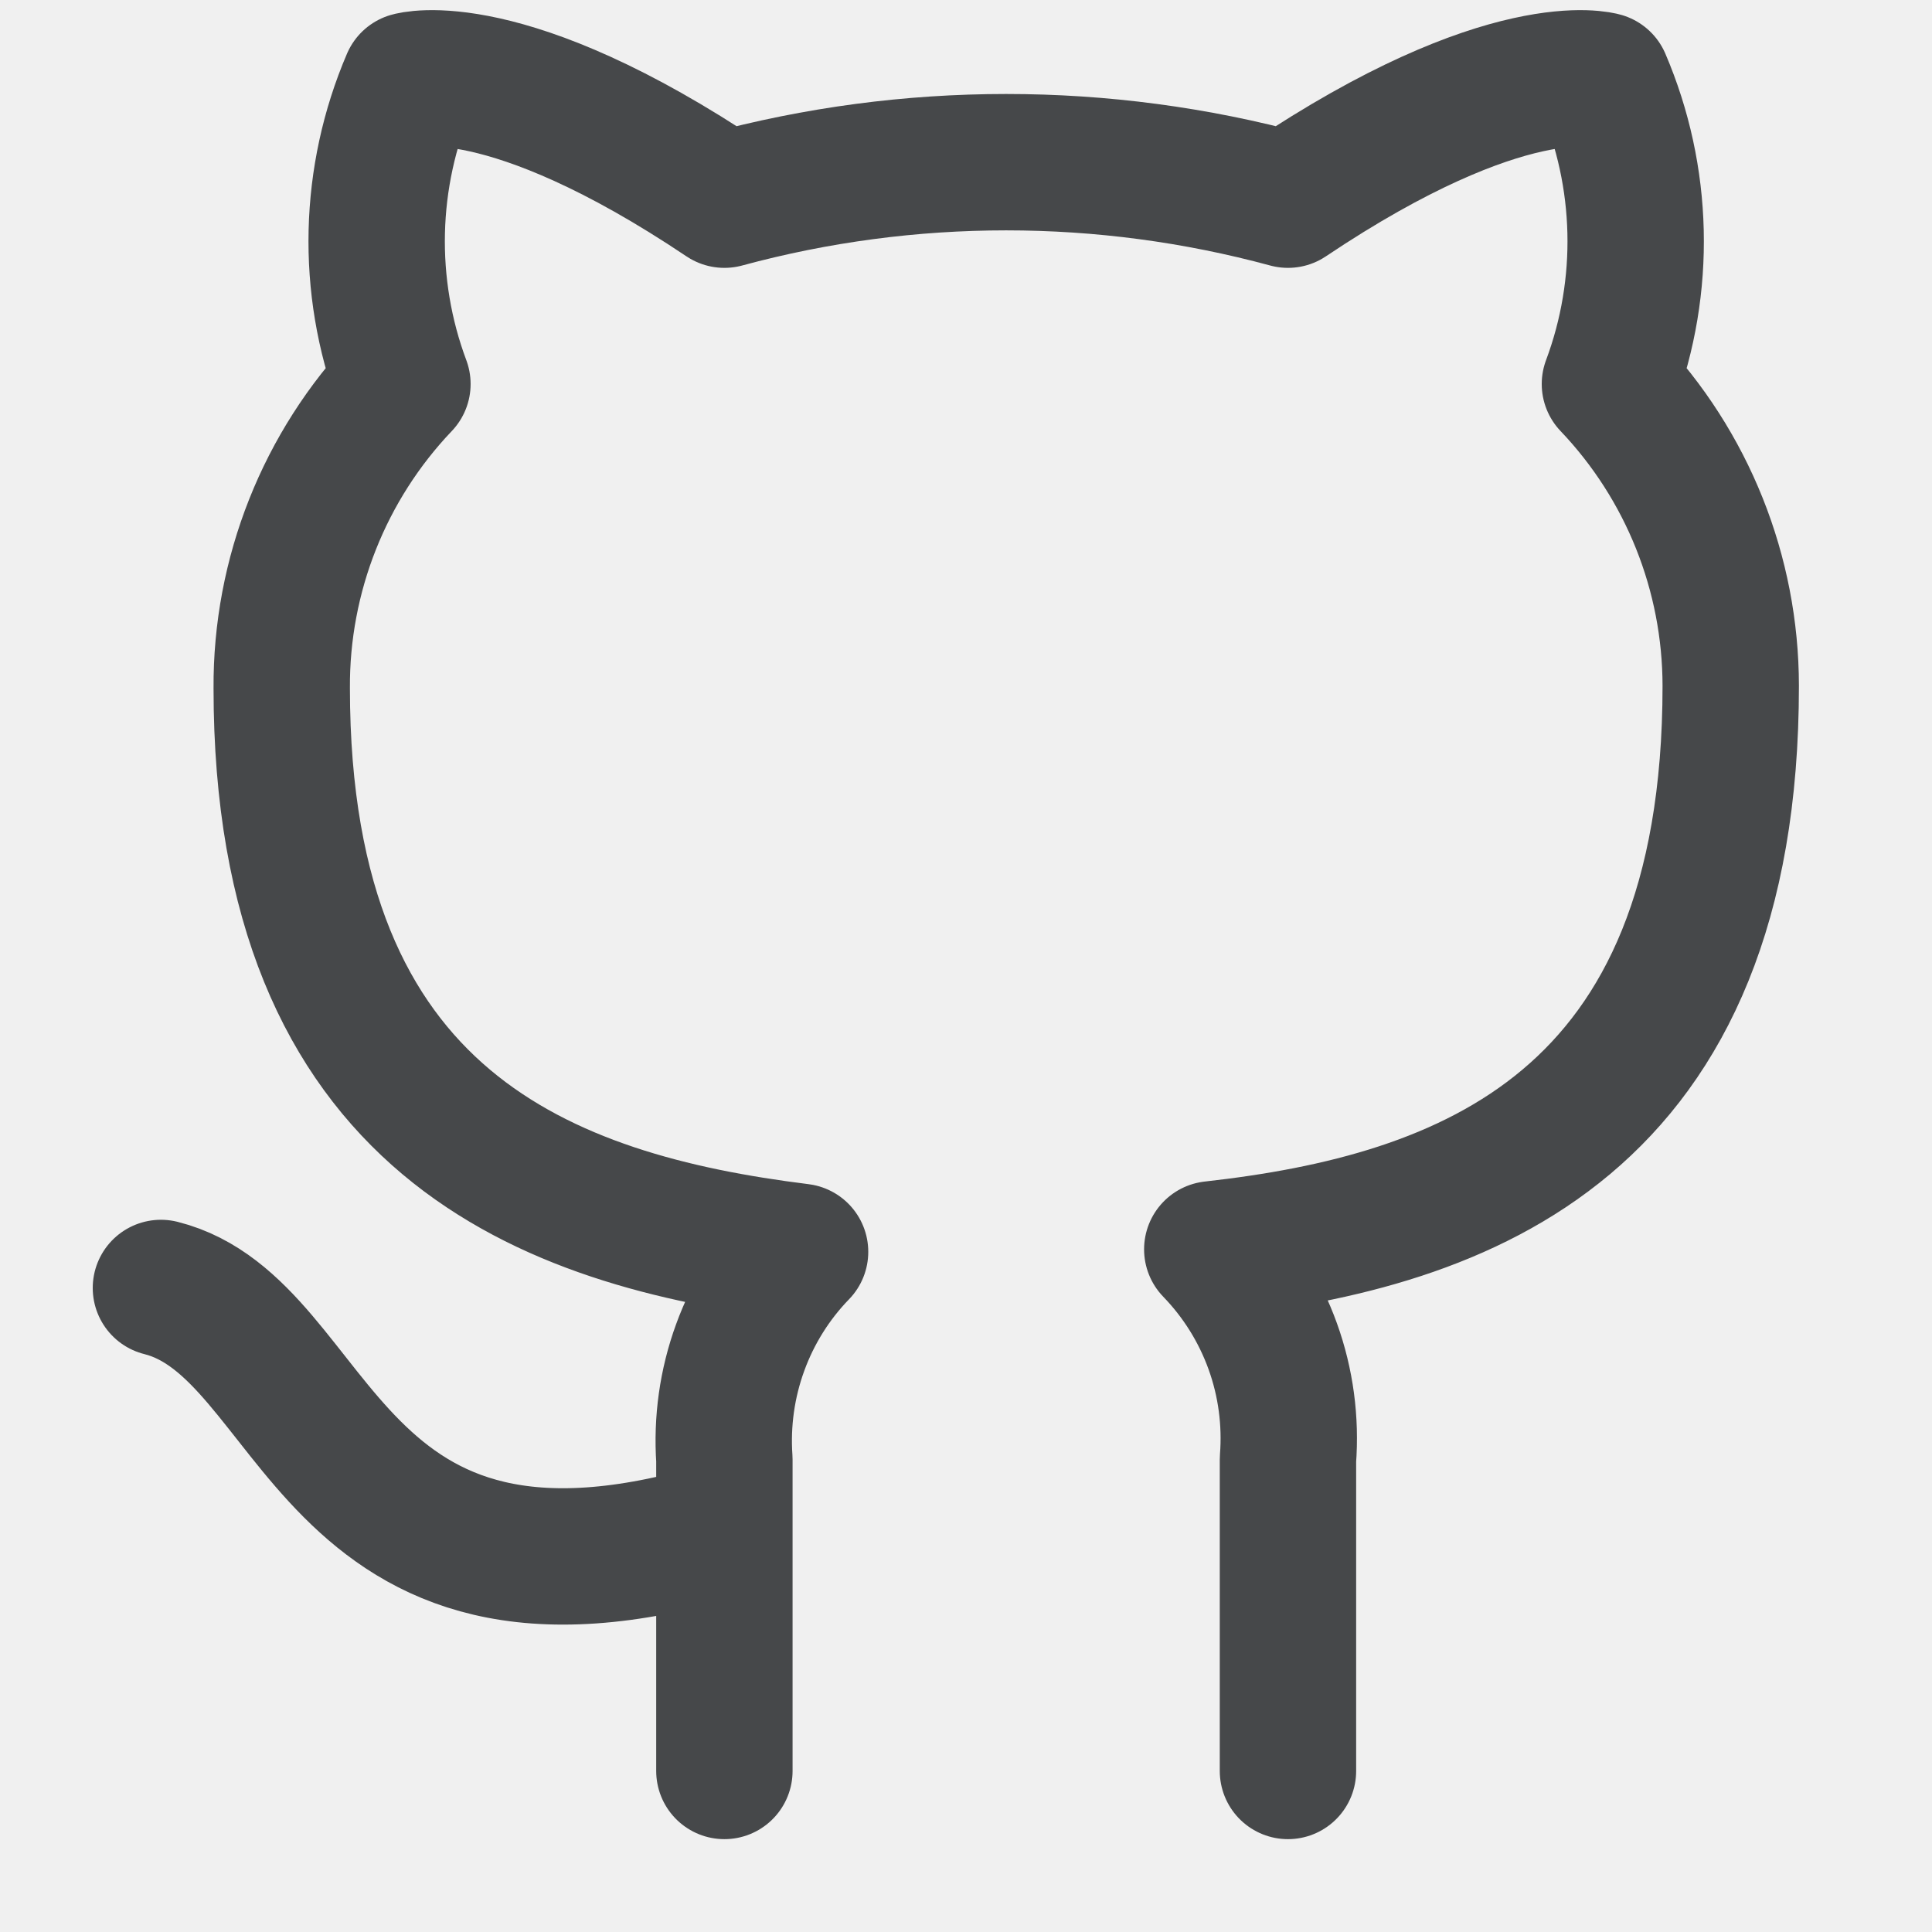
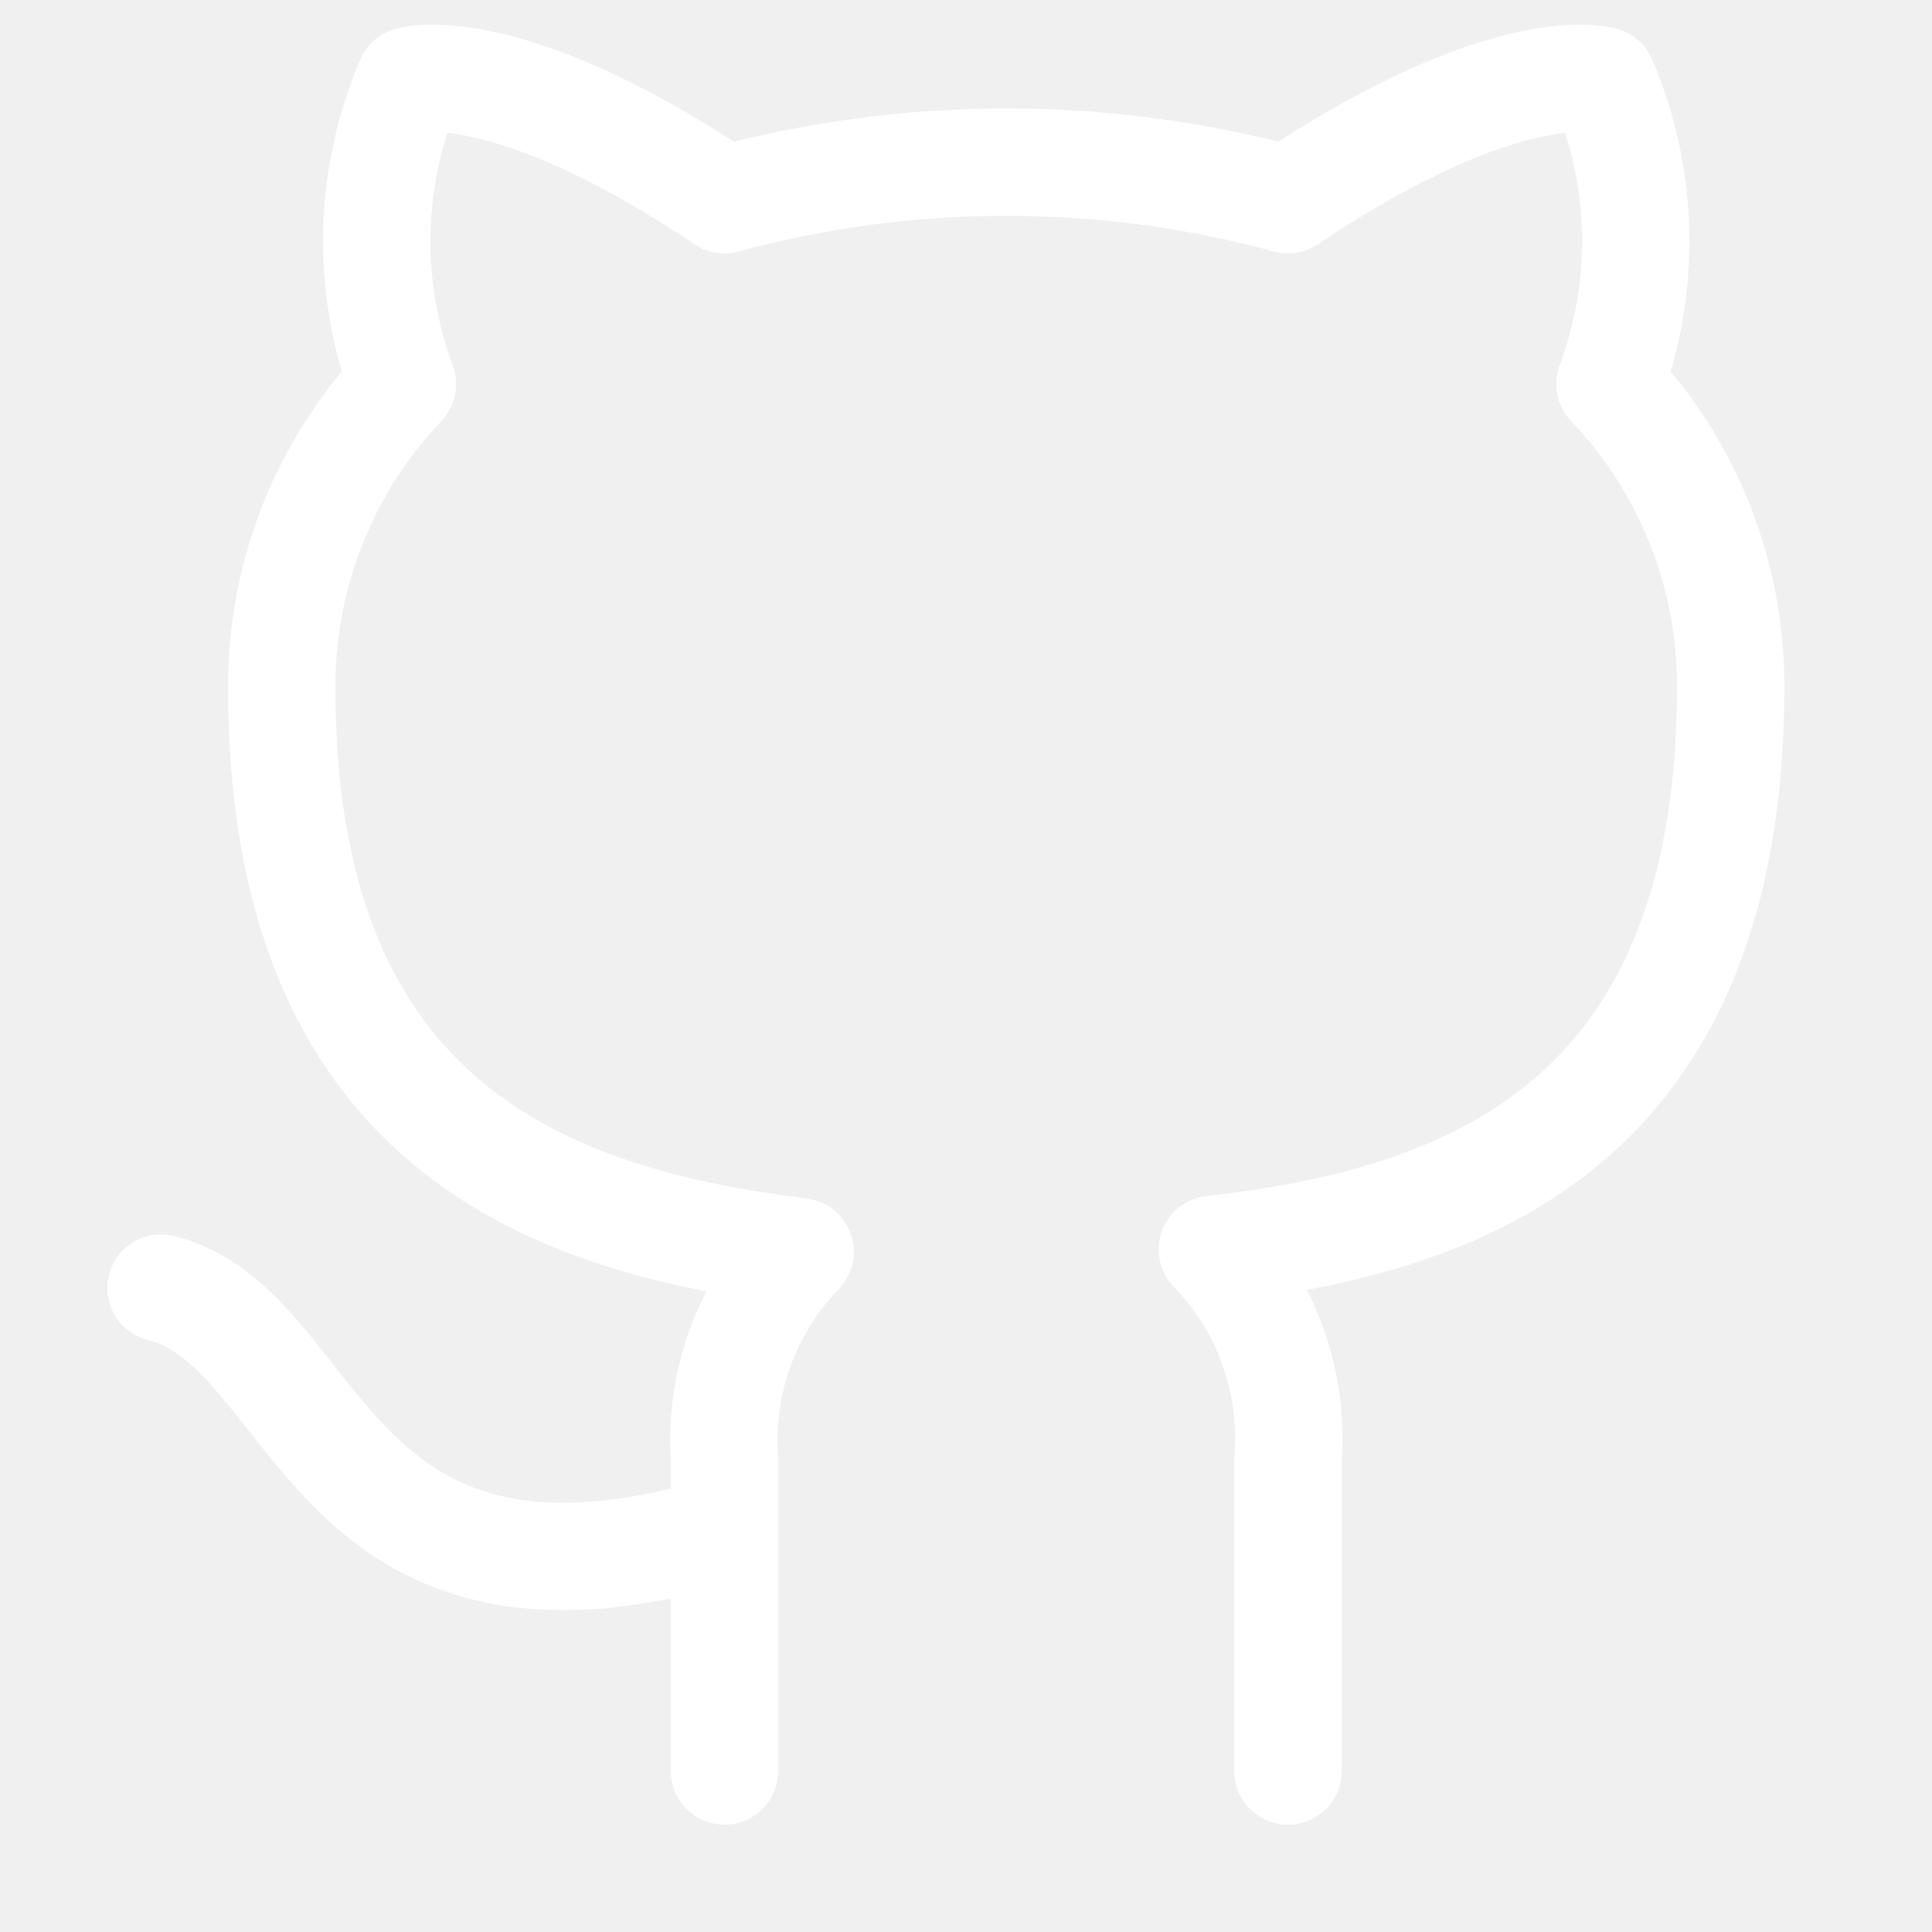
- <svg xmlns="http://www.w3.org/2000/svg" width="17" height="17" viewBox="0 0 17 17" fill="none">
-   <path d="M6.374 13.458C2.833 14.521 2.833 11.688 1.416 11.333M11.333 15.583V12.842C11.359 12.504 11.314 12.165 11.199 11.846C11.084 11.527 10.903 11.237 10.667 10.993C12.891 10.745 15.229 9.903 15.229 6.035C15.228 5.046 14.848 4.095 14.166 3.379C14.489 2.514 14.466 1.557 14.102 0.708C14.102 0.708 13.266 0.461 11.333 1.757C9.709 1.317 7.998 1.317 6.374 1.757C4.441 0.461 3.605 0.708 3.605 0.708C3.241 1.557 3.218 2.514 3.541 3.379C2.854 4.1 2.473 5.06 2.479 6.056C2.479 9.896 4.816 10.738 7.04 11.015C6.807 11.255 6.627 11.543 6.513 11.857C6.398 12.172 6.351 12.508 6.374 12.842V15.583" stroke="#46484A" stroke-width="1.2" stroke-linecap="round" stroke-linejoin="round" />
+ <svg xmlns="http://www.w3.org/2000/svg" width="36" height="36" viewBox="0 0 36 36" fill="none">
+   <path d="M13.5 28.5C6 30.75 6 24.75 3 24M24 33V27.195C24.056 26.48 23.96 25.761 23.716 25.086C23.473 24.411 23.089 23.795 22.59 23.28C27.3 22.755 32.25 20.97 32.25 12.78C32.25 10.686 31.444 8.672 30 7.155C30.684 5.323 30.635 3.297 29.865 1.5C29.865 1.5 28.095 0.975 24 3.72C20.562 2.788 16.938 2.788 13.5 3.72C9.405 0.975 7.635 1.5 7.635 1.5C6.865 3.297 6.816 5.323 7.5 7.155C6.045 8.683 5.239 10.715 5.25 12.825C5.25 20.955 10.2 22.74 14.91 23.325C14.416 23.835 14.036 24.443 13.793 25.11C13.55 25.777 13.45 26.487 13.5 27.195V33" stroke="white" stroke-width="2" stroke-linecap="round" stroke-linejoin="round" />
</svg>
